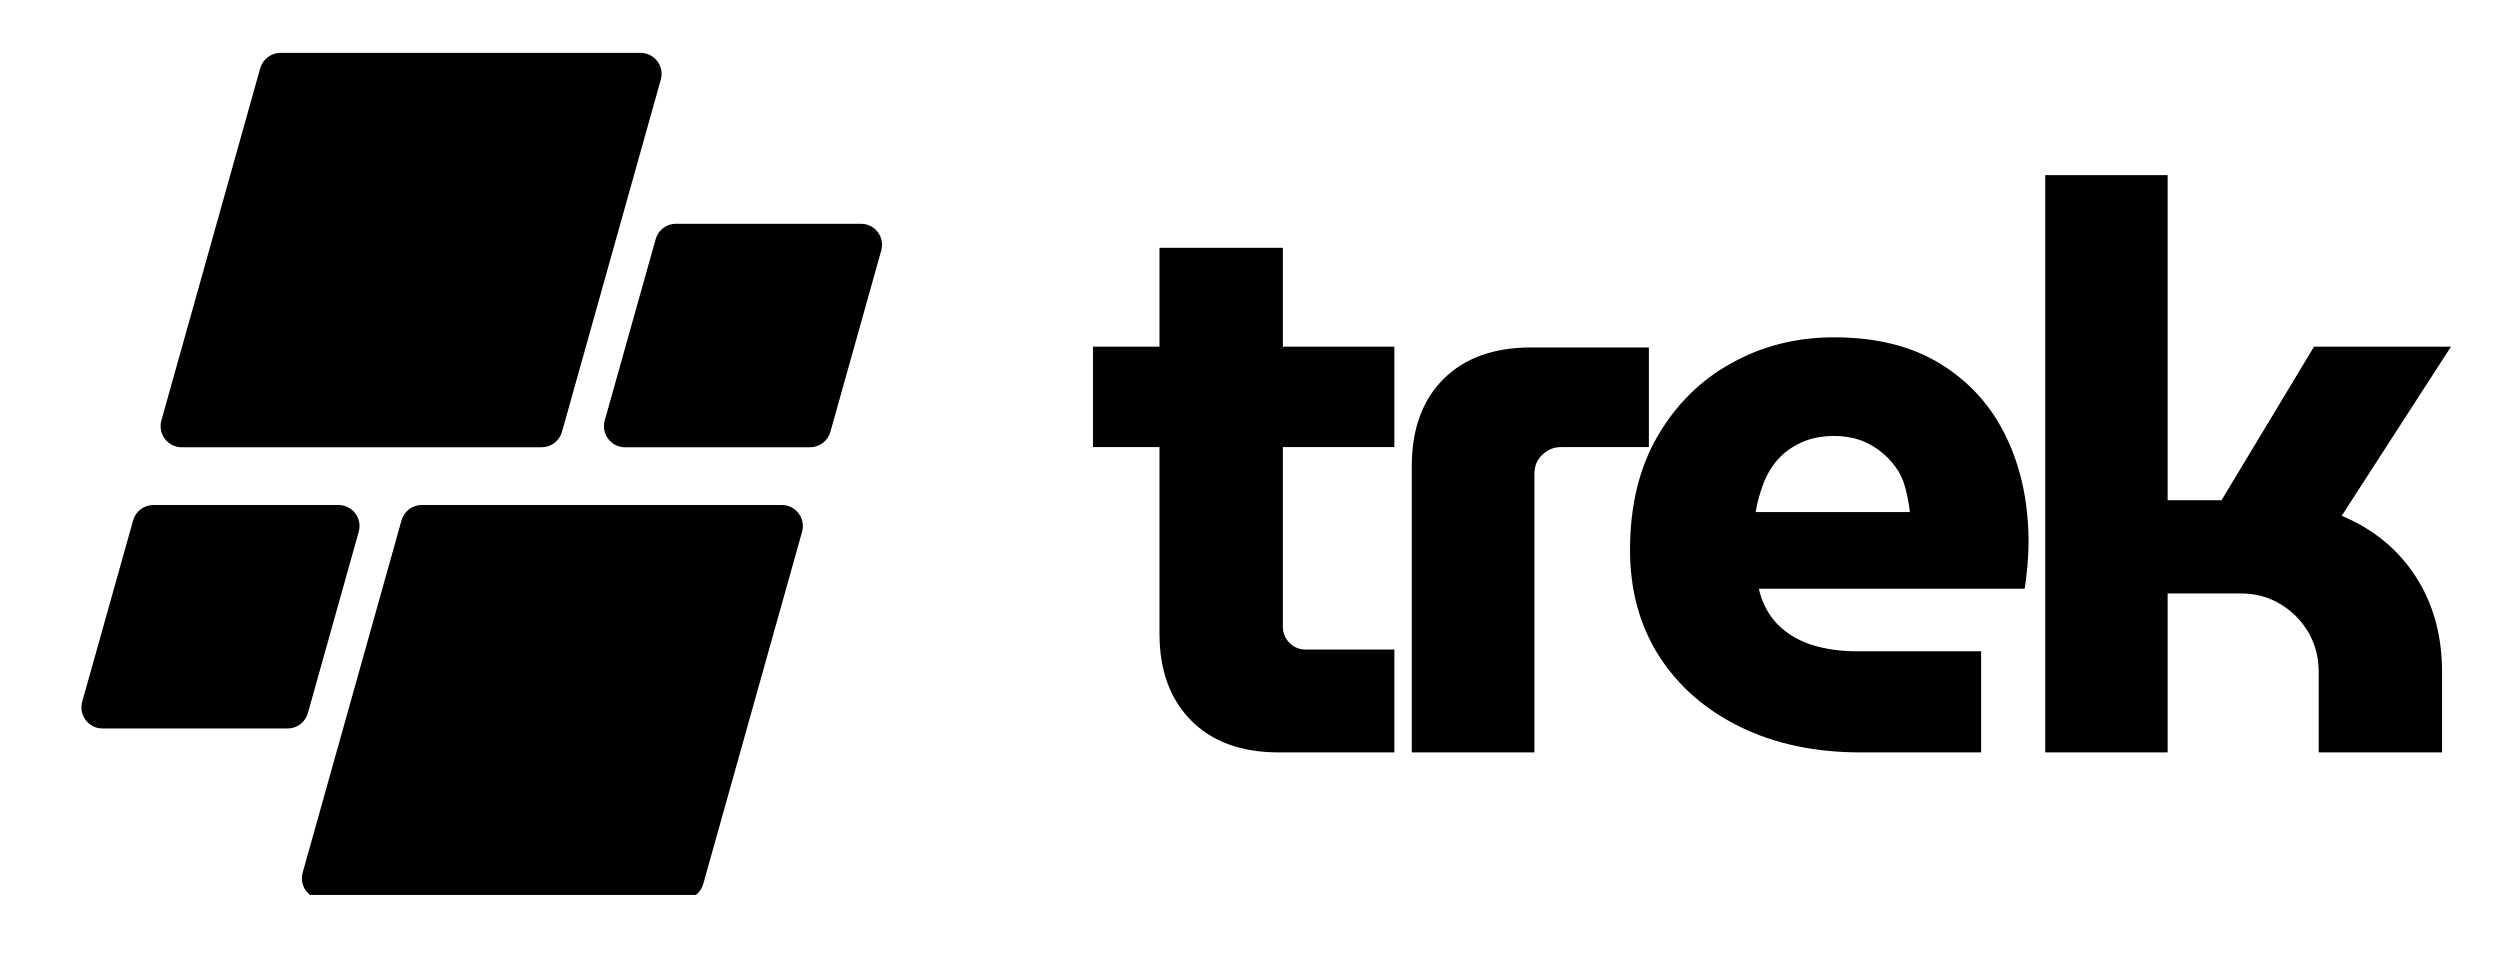
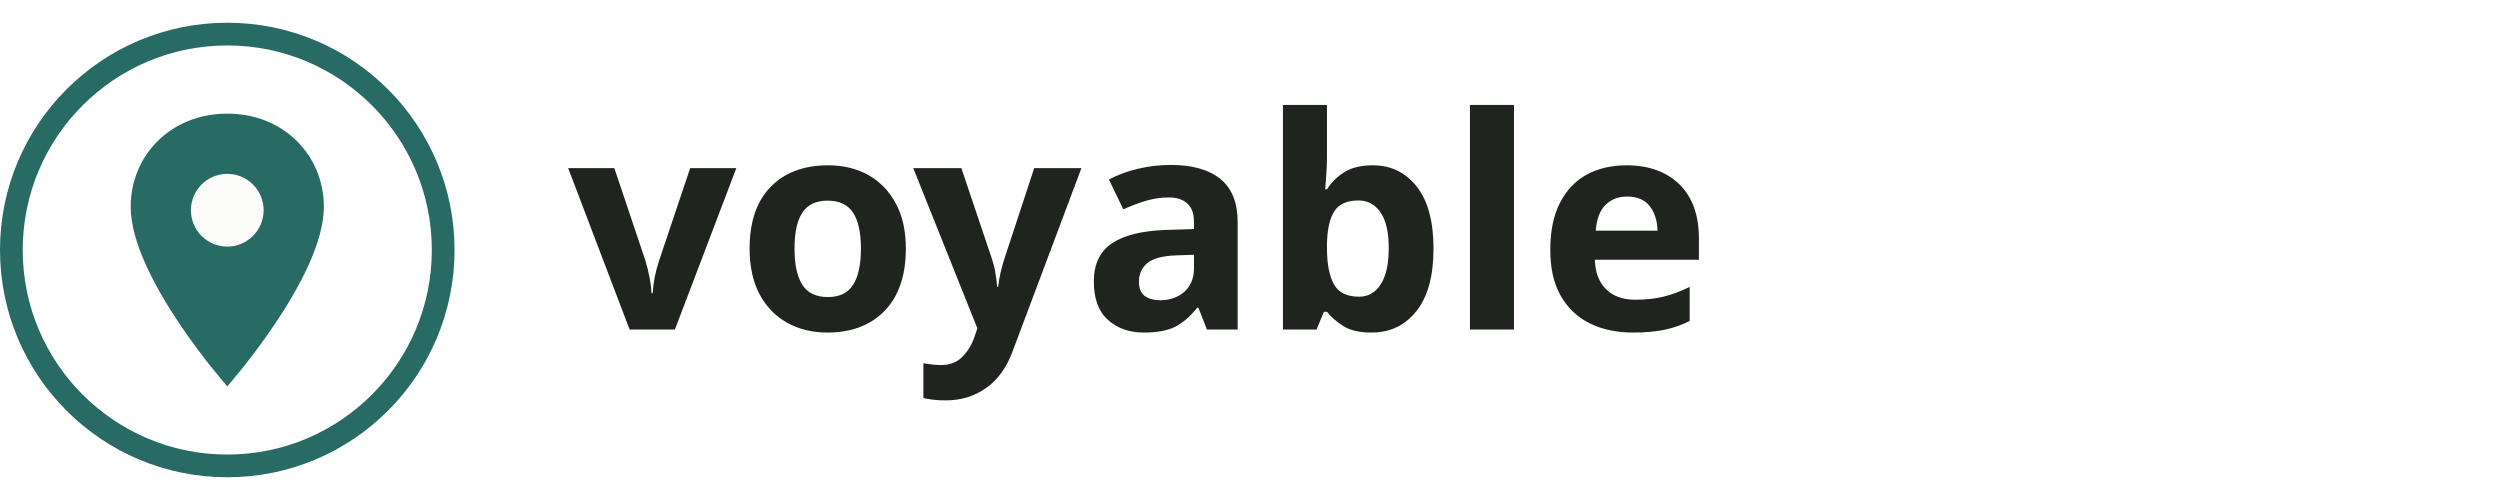
- <svg xmlns="http://www.w3.org/2000/svg" width="210" zoomAndPan="magnify" viewBox="0 0 158 60" height="80" preserveAspectRatio="xMidYMid meet" version="1.0">
-   <defs>
-     <g />
-     <clipPath id="669668440a">
-       <path d="M 68 0.016 L 156 0.016 L 156 59.984 L 68 59.984 Z M 68 0.016 " clip-rule="nonzero" />
-     </clipPath>
-     <clipPath id="6b415798a7">
-       <rect x="0" width="88" y="0" height="60" />
-     </clipPath>
-     <clipPath id="4b19462b66">
-       <path d="M 5 3.246 L 55.926 3.246 L 55.926 56.465 L 5 56.465 Z M 5 3.246 " clip-rule="nonzero" />
-     </clipPath>
-     <clipPath id="c7fe347f5f">
-       <path d="M 34.234 28.172 L 11.484 28.172 C 10.602 28.172 9.961 27.328 10.199 26.48 L 16.445 4.219 C 16.609 3.645 17.133 3.246 17.73 3.246 L 40.48 3.246 C 41.363 3.246 42.004 4.09 41.762 4.938 L 35.516 27.199 C 35.355 27.773 34.832 28.172 34.234 28.172 Z M 19.457 44.973 L 22.672 33.512 C 22.91 32.664 22.273 31.82 21.391 31.82 L 9.695 31.82 C 9.098 31.82 8.574 32.219 8.414 32.793 L 5.195 44.254 C 4.957 45.105 5.598 45.945 6.48 45.945 L 18.176 45.945 C 18.773 45.945 19.297 45.551 19.457 44.973 Z M 25.375 32.793 L 19.129 55.055 C 18.891 55.902 19.531 56.746 20.41 56.746 L 43.164 56.746 C 43.762 56.746 44.285 56.348 44.445 55.773 L 50.691 33.512 C 50.93 32.664 50.293 31.82 49.41 31.82 L 26.656 31.82 C 26.062 31.82 25.535 32.219 25.375 32.793 Z M 41.438 15.02 L 38.219 26.48 C 37.98 27.328 38.621 28.172 39.504 28.172 L 51.199 28.172 C 51.793 28.172 52.32 27.773 52.48 27.199 L 55.695 15.738 C 55.934 14.887 55.297 14.047 54.414 14.047 L 42.719 14.047 C 42.121 14.047 41.598 14.441 41.438 15.02 Z M 41.438 15.02 " clip-rule="nonzero" />
-     </clipPath>
-   </defs>
-   <g clip-path="url(#669668440a)">
-     <g transform="matrix(1, 0, 0, 1, 68, -0.000000000000011803)">
-       <g clip-path="url(#6b415798a7)">
-         <g fill="#000000" fill-opacity="1">
-           <g transform="translate(0.529693, 47.45721)">
-             <g>
-               <path d="M 12.297 0 C 9.93 0 8.082 -0.672 6.75 -2.016 C 5.414 -3.367 4.75 -5.195 4.75 -7.5 L 4.75 -31.891 L 12.547 -31.891 L 12.547 -7.953 C 12.547 -7.547 12.688 -7.203 12.969 -6.922 C 13.25 -6.641 13.594 -6.5 14 -6.5 L 19.594 -6.5 L 19.594 0 Z M 0.547 -19.297 L 0.547 -25.641 L 19.594 -25.641 L 19.594 -19.297 Z M 0.547 -19.297 " />
-             </g>
-           </g>
-         </g>
-         <g fill="#000000" fill-opacity="1">
-           <g transform="translate(18.5215, 47.45721)">
-             <g>
-               <path d="M 2.703 0 L 2.703 -18.094 C 2.703 -20.426 3.367 -22.258 4.703 -23.594 C 6.035 -24.926 7.883 -25.594 10.25 -25.594 L 17.688 -25.594 L 17.688 -19.297 L 12.141 -19.297 C 11.68 -19.297 11.285 -19.133 10.953 -18.812 C 10.617 -18.5 10.453 -18.094 10.453 -17.594 L 10.453 0 Z M 2.703 0 " />
-             </g>
-           </g>
-         </g>
-         <g fill="#000000" fill-opacity="1">
-           <g transform="translate(33.31475, 47.45721)">
-             <g>
-               <path d="M 16.297 0 C 13.398 0 10.848 -0.539 8.641 -1.625 C 6.441 -2.707 4.734 -4.207 3.516 -6.125 C 2.305 -8.039 1.703 -10.266 1.703 -12.797 C 1.703 -15.598 2.285 -18 3.453 -20 C 4.617 -22 6.176 -23.535 8.125 -24.609 C 10.07 -25.691 12.227 -26.234 14.594 -26.234 C 17.289 -26.234 19.547 -25.664 21.359 -24.531 C 23.18 -23.406 24.555 -21.867 25.484 -19.922 C 26.422 -17.973 26.891 -15.75 26.891 -13.25 C 26.891 -12.812 26.863 -12.301 26.812 -11.719 C 26.758 -11.133 26.703 -10.676 26.641 -10.344 L 9.844 -10.344 C 10.039 -9.477 10.422 -8.742 10.984 -8.141 C 11.555 -7.547 12.273 -7.102 13.141 -6.812 C 14.016 -6.531 14.984 -6.391 16.047 -6.391 L 23.891 -6.391 L 23.891 0 Z M 9.641 -15.188 L 19.391 -15.188 C 19.328 -15.727 19.227 -16.25 19.094 -16.75 C 18.957 -17.25 18.75 -17.688 18.469 -18.062 C 18.188 -18.445 17.859 -18.781 17.484 -19.062 C 17.117 -19.352 16.695 -19.582 16.219 -19.75 C 15.738 -19.914 15.195 -20 14.594 -20 C 13.832 -20 13.148 -19.863 12.547 -19.594 C 11.941 -19.32 11.441 -18.961 11.047 -18.516 C 10.648 -18.066 10.344 -17.551 10.125 -16.969 C 9.906 -16.383 9.742 -15.789 9.641 -15.188 Z M 9.641 -15.188 " />
-             </g>
-           </g>
-         </g>
-         <g fill="#000000" fill-opacity="1">
-           <g transform="translate(58.35337, 47.45721)">
-             <g>
-               <path d="M 2.906 0 L 2.906 -36.484 L 10.641 -36.484 L 10.641 -15.938 L 14.047 -15.938 L 19.891 -25.641 L 28.547 -25.641 L 21.641 -14.953 C 23.641 -14.117 25.195 -12.844 26.312 -11.125 C 27.426 -9.406 27.984 -7.395 27.984 -5.094 L 27.984 0 L 20.188 0 L 20.188 -5.094 C 20.188 -6.031 19.961 -6.875 19.516 -7.625 C 19.066 -8.375 18.473 -8.961 17.734 -9.391 C 17.004 -9.828 16.176 -10.047 15.25 -10.047 L 10.641 -10.047 L 10.641 0 Z M 2.906 0 " />
-             </g>
-           </g>
-         </g>
-       </g>
-     </g>
+ <svg xmlns="http://www.w3.org/2000/svg" viewBox="0 0 220 44">
+   <g transform="translate(0,2)">
+     <circle cx="20" cy="20" r="19" stroke="#276b64" stroke-width="2" fill="none" />
+     <path d="M20 8c-5 0-8.5 3.7-8.5 8.2 0 6.2 8.5 15.8 8.5 15.8s8.5-9.6 8.5-15.8C28.5 11.7 25 8 20 8Z" fill="#276b64" />
+     <circle cx="20" cy="16.5" r="3.2" fill="#fbfbfa" />
  </g>
-   <g clip-path="url(#4b19462b66)">
-     <g clip-path="url(#c7fe347f5f)">
-       <path fill="#000000" d="M 4.957 3.246 L 4.957 56.465 L 55.926 56.465 L 55.926 3.246 Z M 4.957 3.246 " fill-opacity="1" fill-rule="nonzero" />
-     </g>
-   </g>
+   <text x="50" y="29" font-family="Bricolage Grotesque, sans-serif" font-weight="700" font-size="26" fill="#20241f">voyable</text>
</svg>
